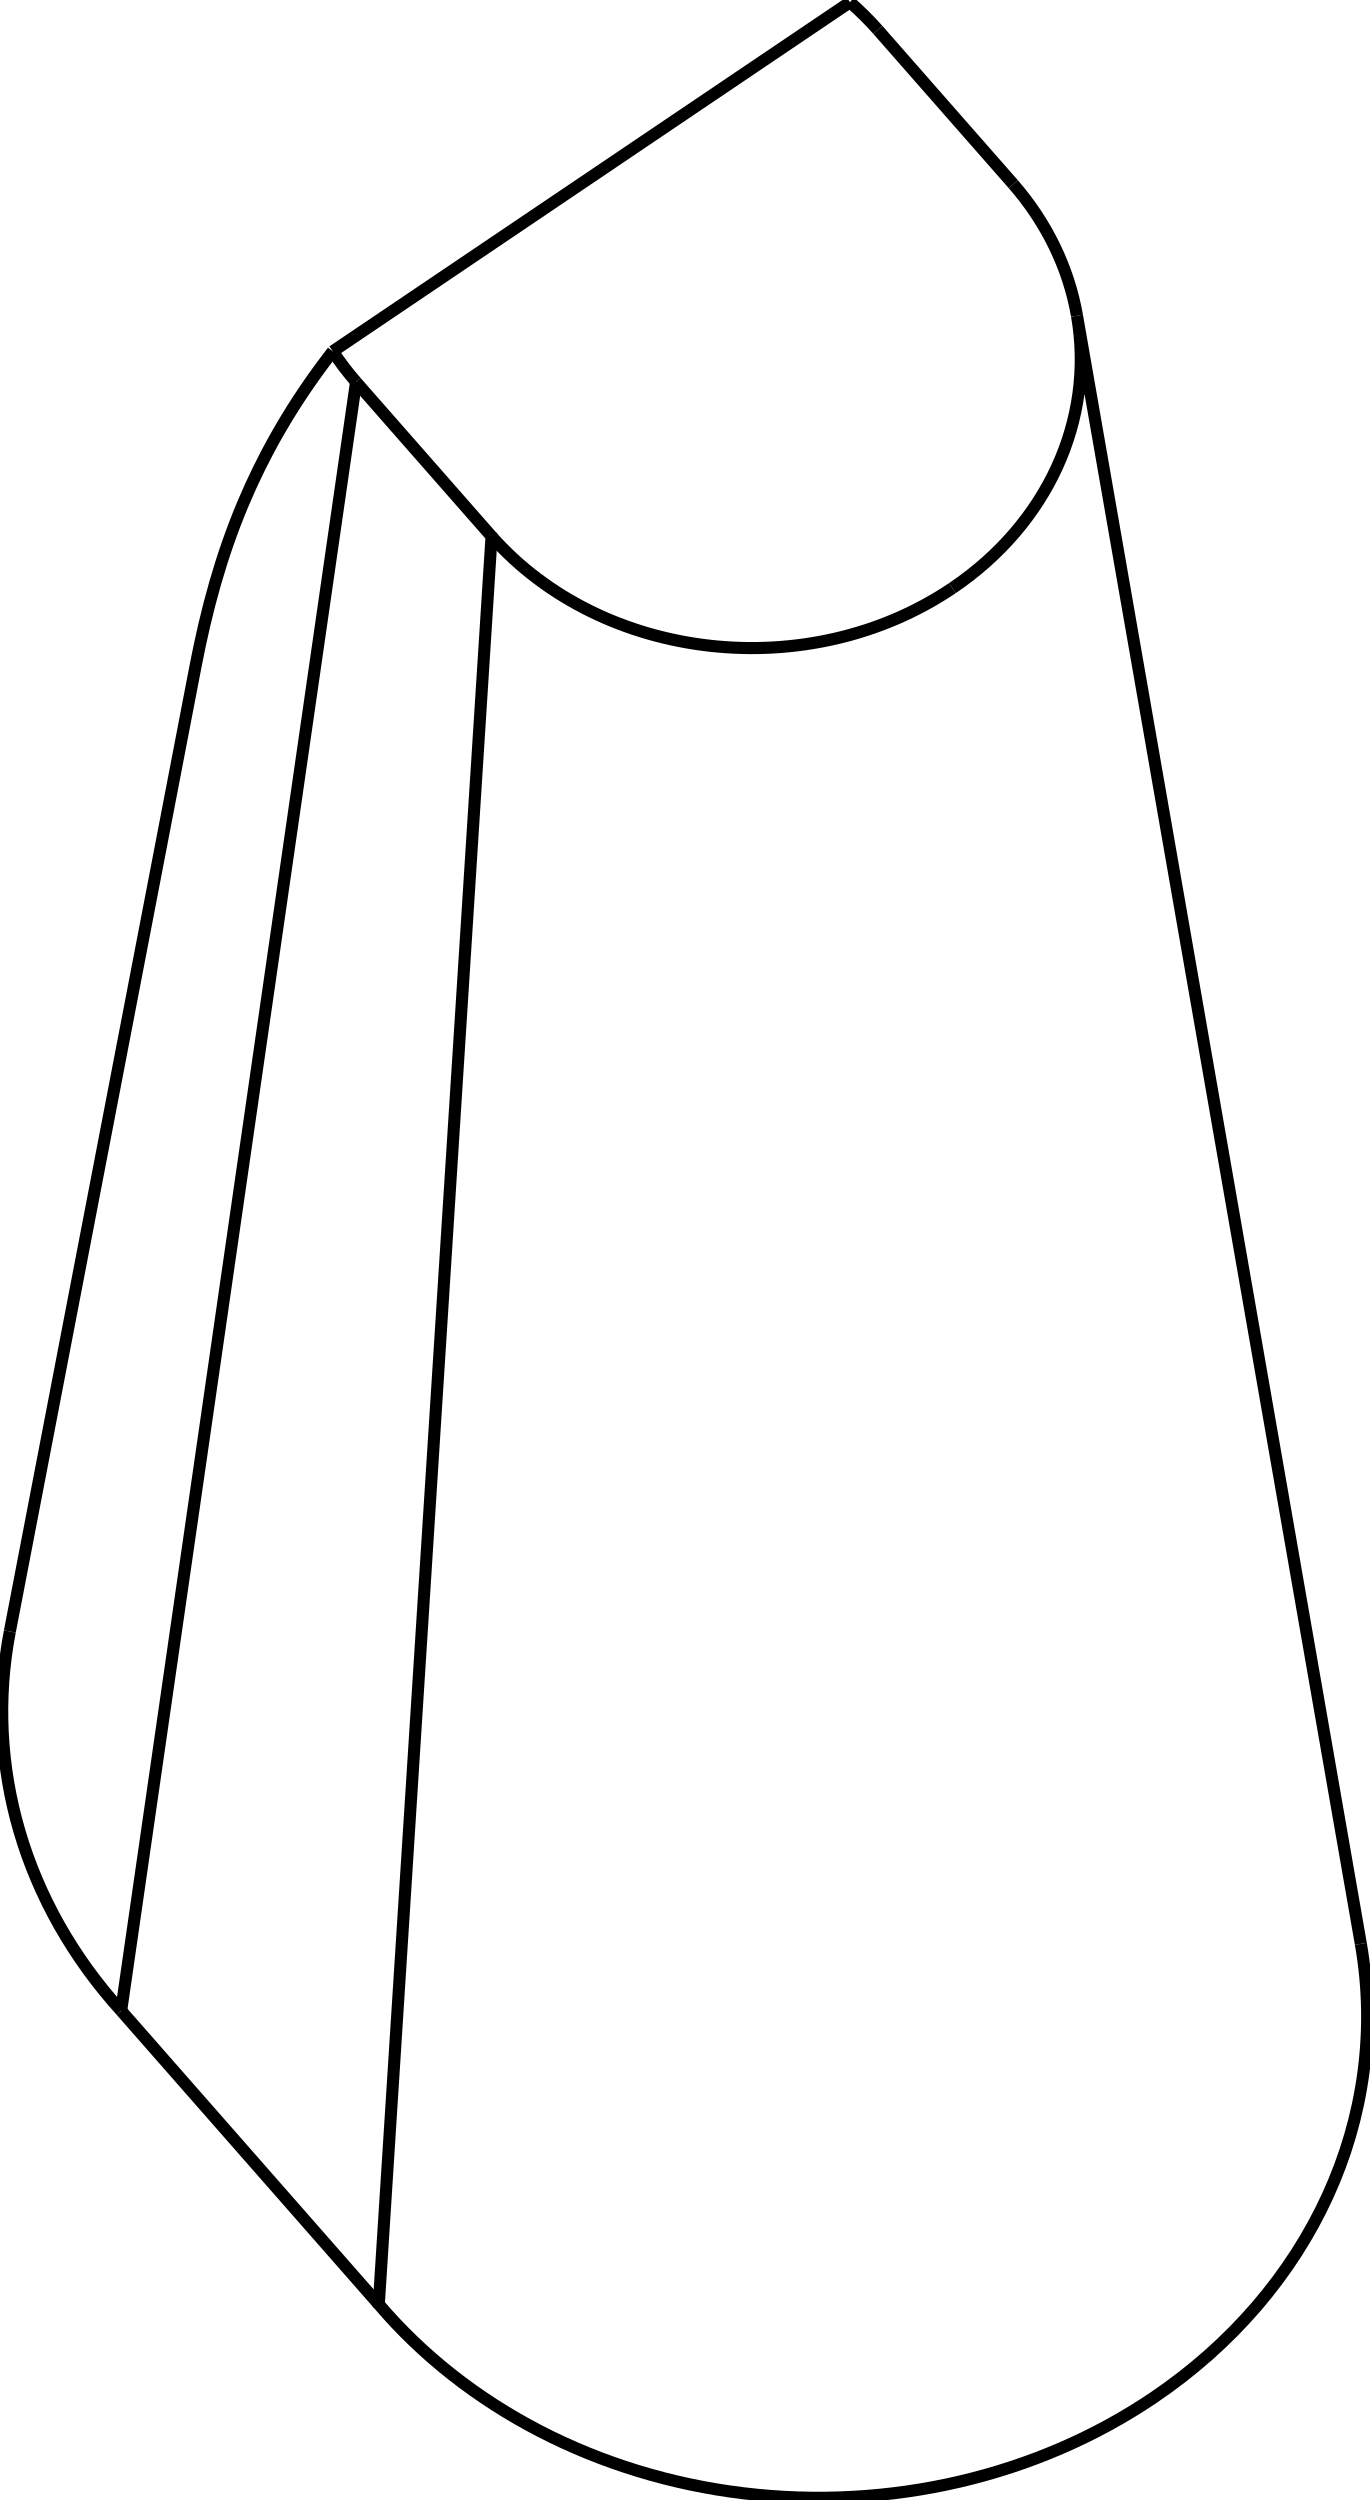
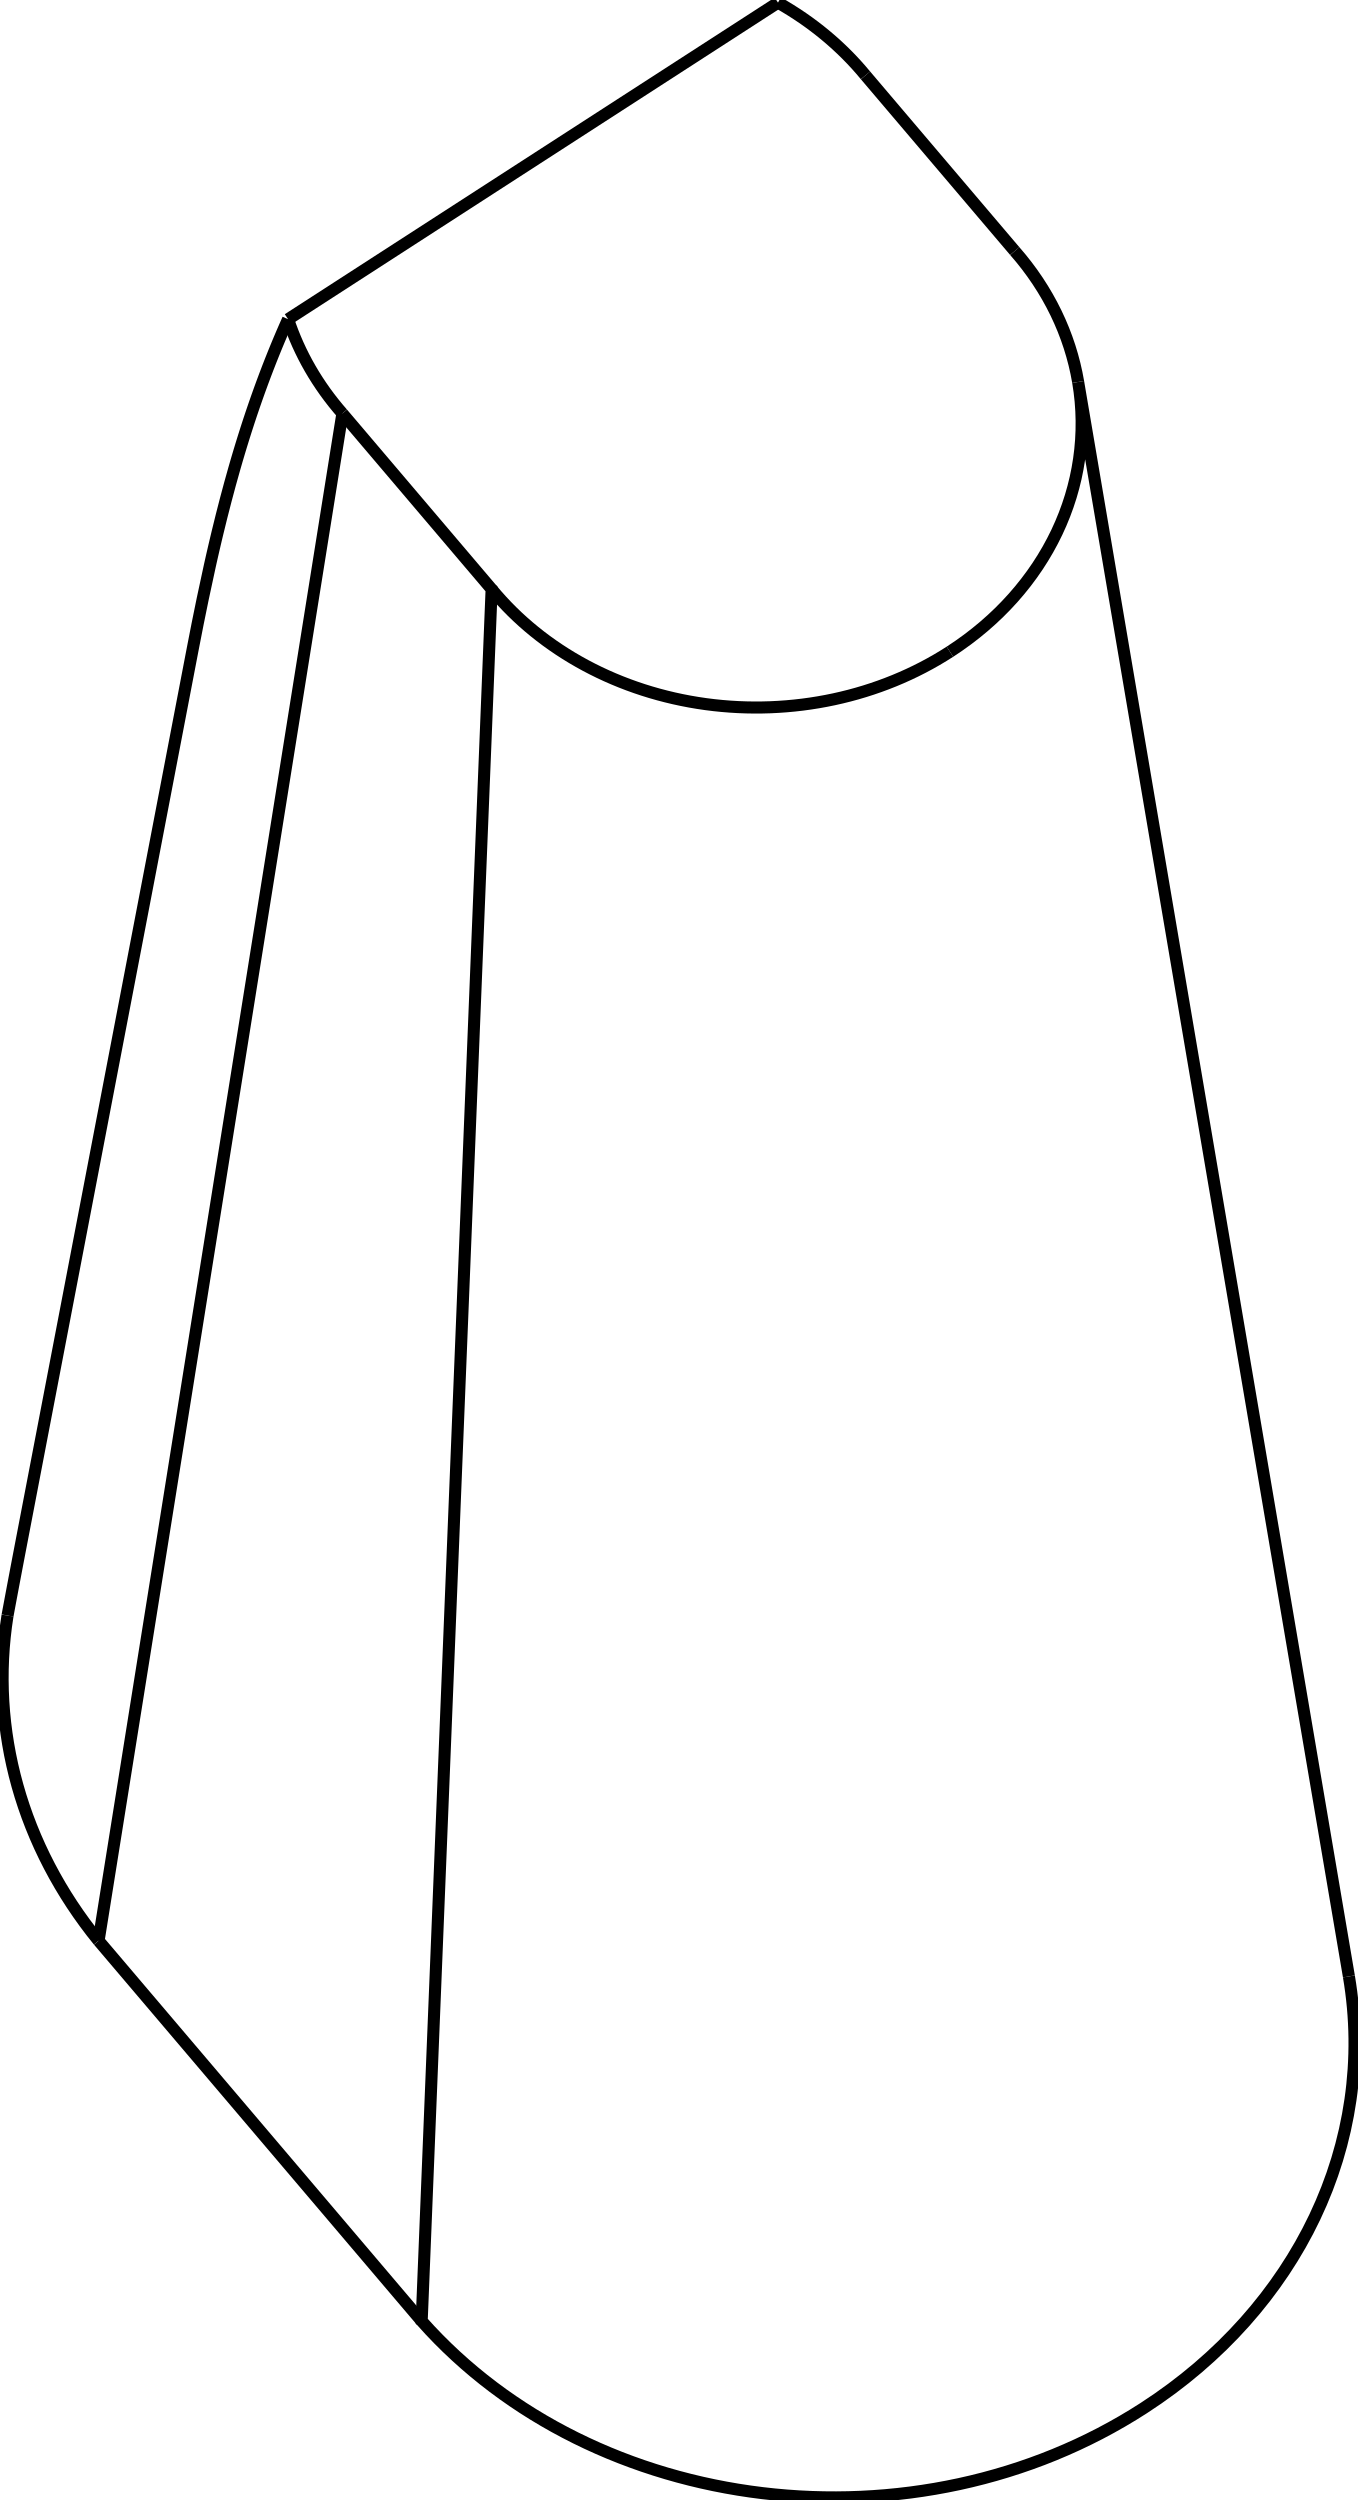
- <svg xmlns="http://www.w3.org/2000/svg" version="1.1" viewBox="-327.243 -506.588 623.989 1139.211" fill="none" stroke="black" stroke-width="0.6%" vector-effect="non-scaling-stroke">
-   <path d="M -164.985 -332.522 L -103.244 -262.166 L -154.638 543.461 A 250 219.278 180 0 0 198.232 586.11 A 250 219.278 180 0 0 292.873 379.196" />
-   <path d="M -272.036 409.68 L -154.638 543.461" />
-   <path d="M -164.985 -332.522 L -272.036 409.68" />
-   <path d="M -175.597 -346.481 A 150 131.567 180 0 0 -164.985 -332.522" />
-   <path d="M -175.597 -346.481 L 60.078 -505.588" />
-   <path d="M 72.747 -493.017 A 150 131.567 180 0 0 60.078 -505.588" />
-   <path d="M 134.487 -422.661 L 72.747 -493.017" />
-   <path d="M 106.74 -238.579 A 150 131.567 180 0 0 163.526 -362.723 C 166.19 -347.42 168.86 -332.12 171.528 -316.815 C 174.2 -301.51 176.86 -286.21 179.531 -270.907 C 182.2 -255.6 184.87 -240.3 187.534 -224.999 C 190.2 -209.7 192.87 -194.39 195.537 -179.092 C 198.2 -163.79 200.87 -148.49 203.54 -133.185 C 206.21 -117.88 208.88 -102.58 211.543 -87.279 C 214.21 -71.98 216.88 -56.67 219.546 -41.373 C 222.21 -26.07 224.88 -10.77 227.55 4.534 C 230.27 20.14 232.99 35.76 235.715 51.367 C 238.44 66.98 241.16 82.59 243.88 98.2 C 246.6 113.81 249.32 129.42 252.045 145.033 C 254.77 160.64 257.49 176.25 260.211 191.866 C 262.93 207.48 265.65 223.09 268.376 238.698 C 271.1 254.31 273.82 269.92 276.541 285.531 C 279.26 301.14 281.99 316.75 284.707 332.363 C 287.43 347.97 290.15 363.58 292.873 379.196" />
-   <path d="M 163.526 -362.723 A 150 131.567 180 0 0 134.487 -422.661" />
-   <path d="M -103.244 -262.166 A 150 131.567 180 0 0 106.74 -238.579" />
-   <path d="M -322.758 236.846 A 250 219.278 180 0 0 -272.036 409.68" />
-   <path d="M -175.597 -346.481 C -175.99 -345.97 -176.38 -345.47 -176.77 -344.961 C -177.16 -344.45 -177.55 -343.95 -177.929 -343.442 C -178.31 -342.94 -178.69 -342.43 -179.073 -341.925 C -179.45 -341.42 -179.83 -340.92 -180.203 -340.411 C -180.59 -339.89 -180.97 -339.37 -181.348 -338.856 C -181.73 -338.34 -182.1 -337.82 -182.479 -337.304 C -182.85 -336.79 -183.22 -336.27 -183.594 -335.753 C -183.96 -335.24 -184.33 -334.72 -184.696 -334.203 C -185.07 -333.67 -185.45 -333.14 -185.816 -332.606 C -186.19 -332.07 -186.56 -331.54 -186.921 -331.011 C -187.29 -330.48 -187.65 -329.95 -188.011 -329.417 C -188.37 -328.89 -188.73 -328.35 -189.087 -327.824 C -189.45 -327.28 -189.82 -326.73 -190.181 -326.182 C -190.54 -325.63 -190.9 -325.09 -191.259 -324.541 C -191.62 -323.99 -191.97 -323.45 -192.323 -322.901 C -192.67 -322.35 -193.02 -321.81 -193.371 -321.261 C -193.73 -320.7 -194.08 -320.13 -194.437 -319.571 C -194.79 -319.01 -195.14 -318.44 -195.487 -317.88 C -195.83 -317.32 -196.18 -316.75 -196.522 -316.19 C -196.86 -315.63 -197.2 -315.06 -197.541 -314.501 C -197.89 -313.92 -198.23 -313.34 -198.577 -312.757 C -198.92 -312.18 -199.26 -311.59 -199.598 -311.014 C -199.94 -310.43 -200.27 -309.85 -200.603 -309.27 C -200.93 -308.69 -201.26 -308.11 -201.592 -307.527 C -201.93 -306.93 -202.26 -306.33 -202.597 -305.726 C -202.93 -305.13 -203.26 -304.53 -203.586 -303.925 C -204.24 -302.72 -204.88 -301.52 -205.517 -300.321 C -206.83 -297.84 -208.09 -295.35 -209.312 -292.864 C -211.88 -287.63 -214.27 -282.38 -216.489 -277.097 C -226.53 -253.23 -233.18 -228.8 -238.211 -202.62 C -241.65 -184.72 -245.1 -166.83 -248.539 -148.933 C -251.98 -131.04 -255.42 -113.14 -258.868 -95.247 C -262.31 -77.35 -265.75 -59.46 -269.196 -41.56 C -272.64 -23.66 -276.08 -5.77 -279.525 12.127 C -283.13 30.85 -286.73 49.58 -290.333 68.306 C -293.94 87.03 -297.54 105.76 -301.141 124.486 C -304.74 143.21 -308.35 161.94 -311.949 180.666 C -315.55 199.39 -319.15 218.12 -322.758 236.846" />
+ <svg xmlns="http://www.w3.org/2000/svg" version="1.1" viewBox="-278.395 -441.976 521.069 959.873" fill="none" stroke="black" stroke-width="0.6%" vector-effect="non-scaling-stroke">
+   <path d="M -146.93 -283.218 L -89.636 -215.768 L -116.491 449.214 A 200 174.461 180 0 0 160.743 482.611 A 200 174.461 180 0 0 239.514 316.863" />
+   <path d="M -240.547 303.168 L -116.491 449.214" />
+   <path d="M -146.93 -283.218 L -240.547 303.168" />
+   <path d="M -167.789 -319.401 A 125 109.038 180 0 0 -146.93 -283.218" />
+   <path d="M -167.789 -319.401 L 20.305 -440.976" />
+   <path d="M 53.915 -413.034 A 125 109.038 180 0 0 20.305 -440.976" />
+   <path d="M 111.209 -345.585 L 53.915 -413.034" />
+   <path d="M 86.325 -191.749 A 125 109.038 180 0 0 135.559 -295.325 C 137.7 -282.7 139.85 -270.07 141.989 -257.441 C 144.13 -244.81 146.28 -232.18 148.419 -219.557 C 150.56 -206.93 152.71 -194.3 154.85 -181.674 C 156.99 -169.05 159.14 -156.42 161.281 -143.792 C 163.42 -131.16 165.57 -118.54 167.712 -105.911 C 169.86 -93.28 172 -80.66 174.144 -68.03 C 176.29 -55.4 178.43 -42.78 180.576 -30.151 C 182.72 -17.52 184.86 -4.9 187.008 7.729 C 189.2 20.61 191.38 33.49 193.571 46.372 C 195.76 59.25 197.95 72.13 200.133 85.015 C 202.32 97.9 204.51 110.78 206.696 123.658 C 208.88 136.54 211.07 149.42 213.26 162.3 C 215.45 175.18 217.64 188.06 219.823 200.941 C 222.01 213.82 224.2 226.7 226.386 239.582 C 228.57 252.46 230.76 265.34 232.95 278.223 C 235.14 291.1 237.33 303.98 239.514 316.863" />
+   <path d="M 135.559 -295.325 A 125 109.038 180 0 0 111.209 -345.585" />
+   <path d="M -89.636 -215.768 A 125 109.038 180 0 0 86.325 -191.749" />
+   <path d="M -275.502 178.314 A 200 174.461 180 0 0 -240.547 303.168" />
+   <path d="M -167.789 -319.401 C -168.18 -318.54 -168.56 -317.67 -168.938 -316.806 C -169.32 -315.94 -169.69 -315.07 -170.066 -314.208 C -170.44 -313.34 -170.81 -312.47 -171.172 -311.607 C -171.54 -310.74 -171.9 -309.87 -172.257 -309.002 C -172.63 -308.09 -173 -307.18 -173.373 -306.264 C -173.74 -305.35 -174.11 -304.44 -174.468 -303.521 C -174.83 -302.61 -175.19 -301.69 -175.54 -300.773 C -175.89 -299.86 -176.24 -298.94 -176.592 -298.019 C -176.96 -297.05 -177.32 -296.08 -177.681 -295.102 C -178.04 -294.13 -178.4 -293.15 -178.748 -292.178 C -179.1 -291.2 -179.45 -290.23 -179.793 -289.247 C -180.14 -288.27 -180.48 -287.29 -180.817 -286.309 C -181.16 -285.32 -181.5 -284.33 -181.83 -283.333 C -182.16 -282.34 -182.5 -281.34 -182.823 -280.348 C -183.15 -279.35 -183.47 -278.35 -183.795 -277.354 C -184.12 -276.36 -184.43 -275.35 -184.748 -274.352 C -185.06 -273.35 -185.38 -272.34 -185.684 -271.335 C -185.99 -270.33 -186.3 -269.32 -186.601 -268.308 C -186.9 -267.3 -187.2 -266.29 -187.501 -265.272 C -187.8 -264.26 -188.09 -263.24 -188.383 -262.225 C -188.96 -260.2 -189.53 -258.17 -190.091 -256.126 C -190.65 -254.09 -191.2 -252.04 -191.737 -249.981 C -192.28 -247.92 -192.81 -245.85 -193.329 -243.777 C -193.85 -241.7 -194.36 -239.62 -194.868 -237.521 C -195.12 -236.48 -195.37 -235.43 -195.616 -234.387 C -195.86 -233.34 -196.11 -232.29 -196.352 -231.24 C -196.6 -230.19 -196.84 -229.13 -197.078 -228.078 C -197.32 -227.02 -197.56 -225.96 -197.793 -224.901 C -198.74 -220.65 -199.66 -216.36 -200.568 -212.018 C -201.89 -205.68 -203.16 -199.26 -204.417 -192.72 C -207.14 -178.52 -209.86 -164.32 -212.585 -150.125 C -215.31 -135.93 -218.03 -121.73 -220.755 -107.529 C -223.48 -93.33 -226.2 -79.13 -228.924 -64.933 C -231.65 -50.73 -234.37 -36.53 -237.095 -22.335 C -239.88 -7.84 -242.66 6.66 -245.438 21.165 C -248.22 35.66 -251 50.16 -253.782 64.665 C -256.56 79.17 -259.34 93.67 -262.126 108.166 C -264.91 122.67 -267.69 137.17 -270.47 151.667 C -270.84 153.61 -271.22 155.56 -271.589 157.518 C -271.92 159.24 -272.24 160.97 -272.572 162.693 C -272.9 164.42 -273.23 166.15 -273.552 167.884 C -273.88 169.62 -274.2 171.35 -274.529 173.091 C -274.85 174.83 -275.18 176.57 -275.502 178.314" />
</svg>
